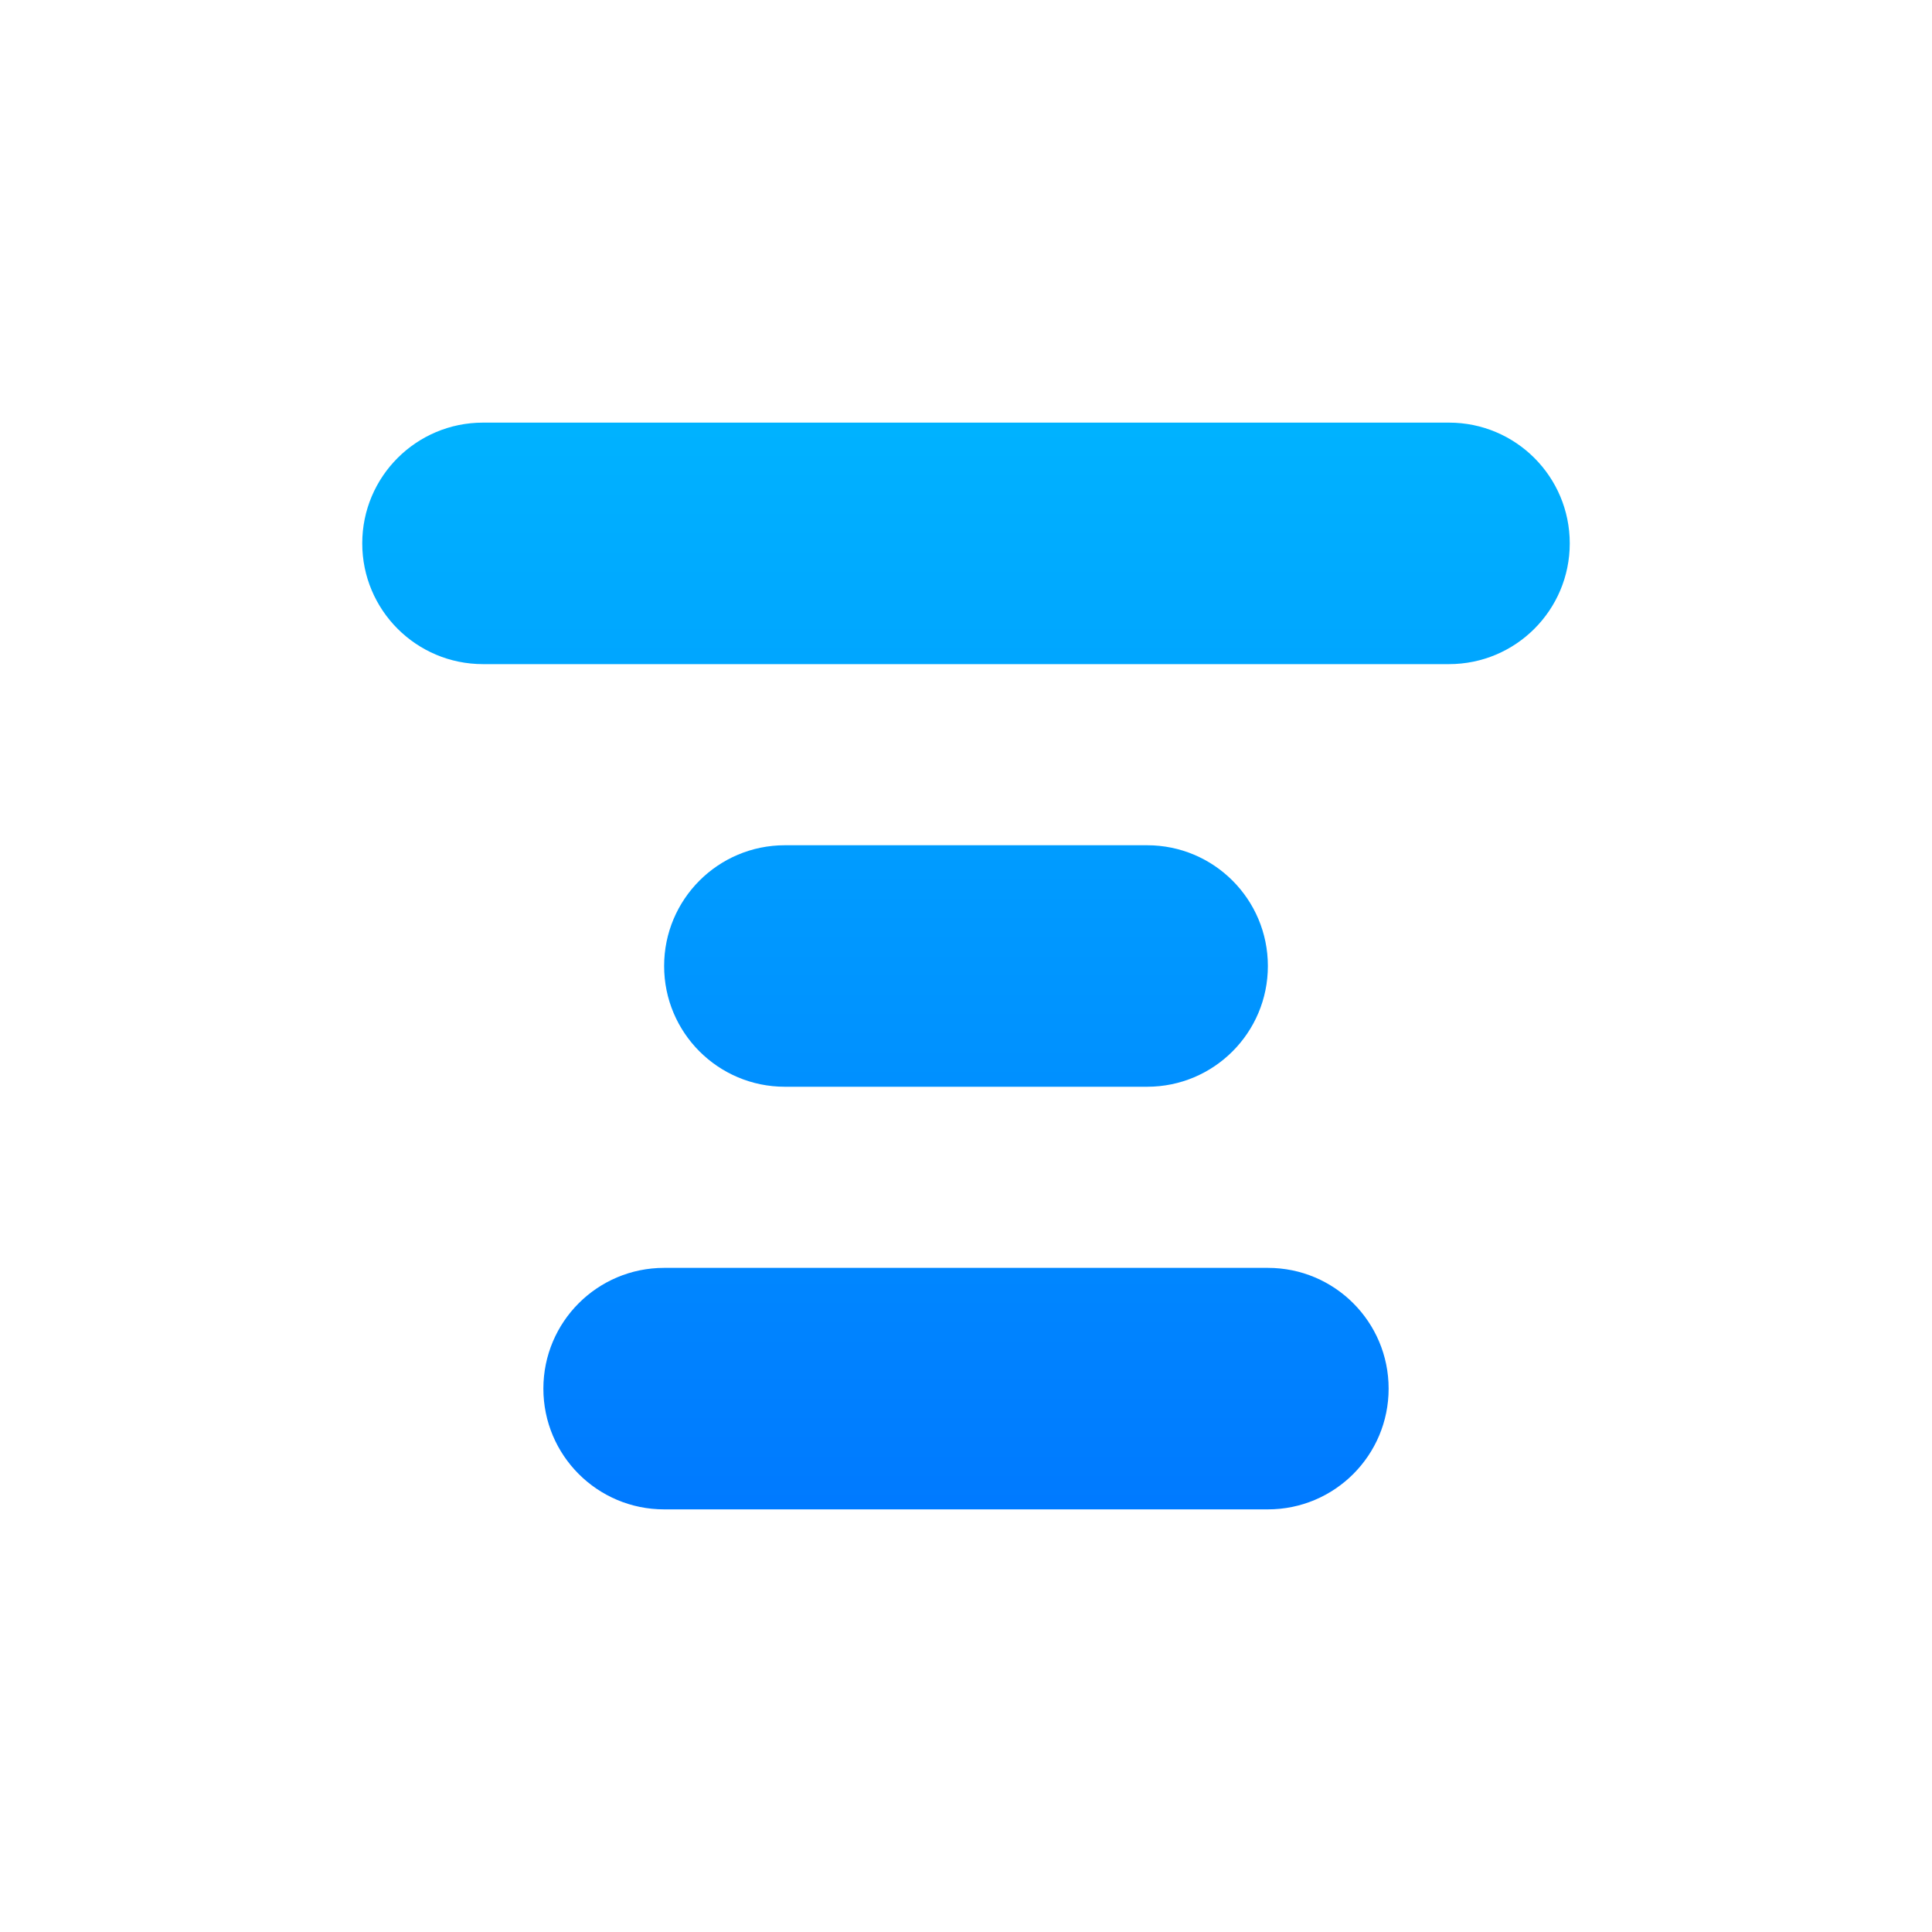
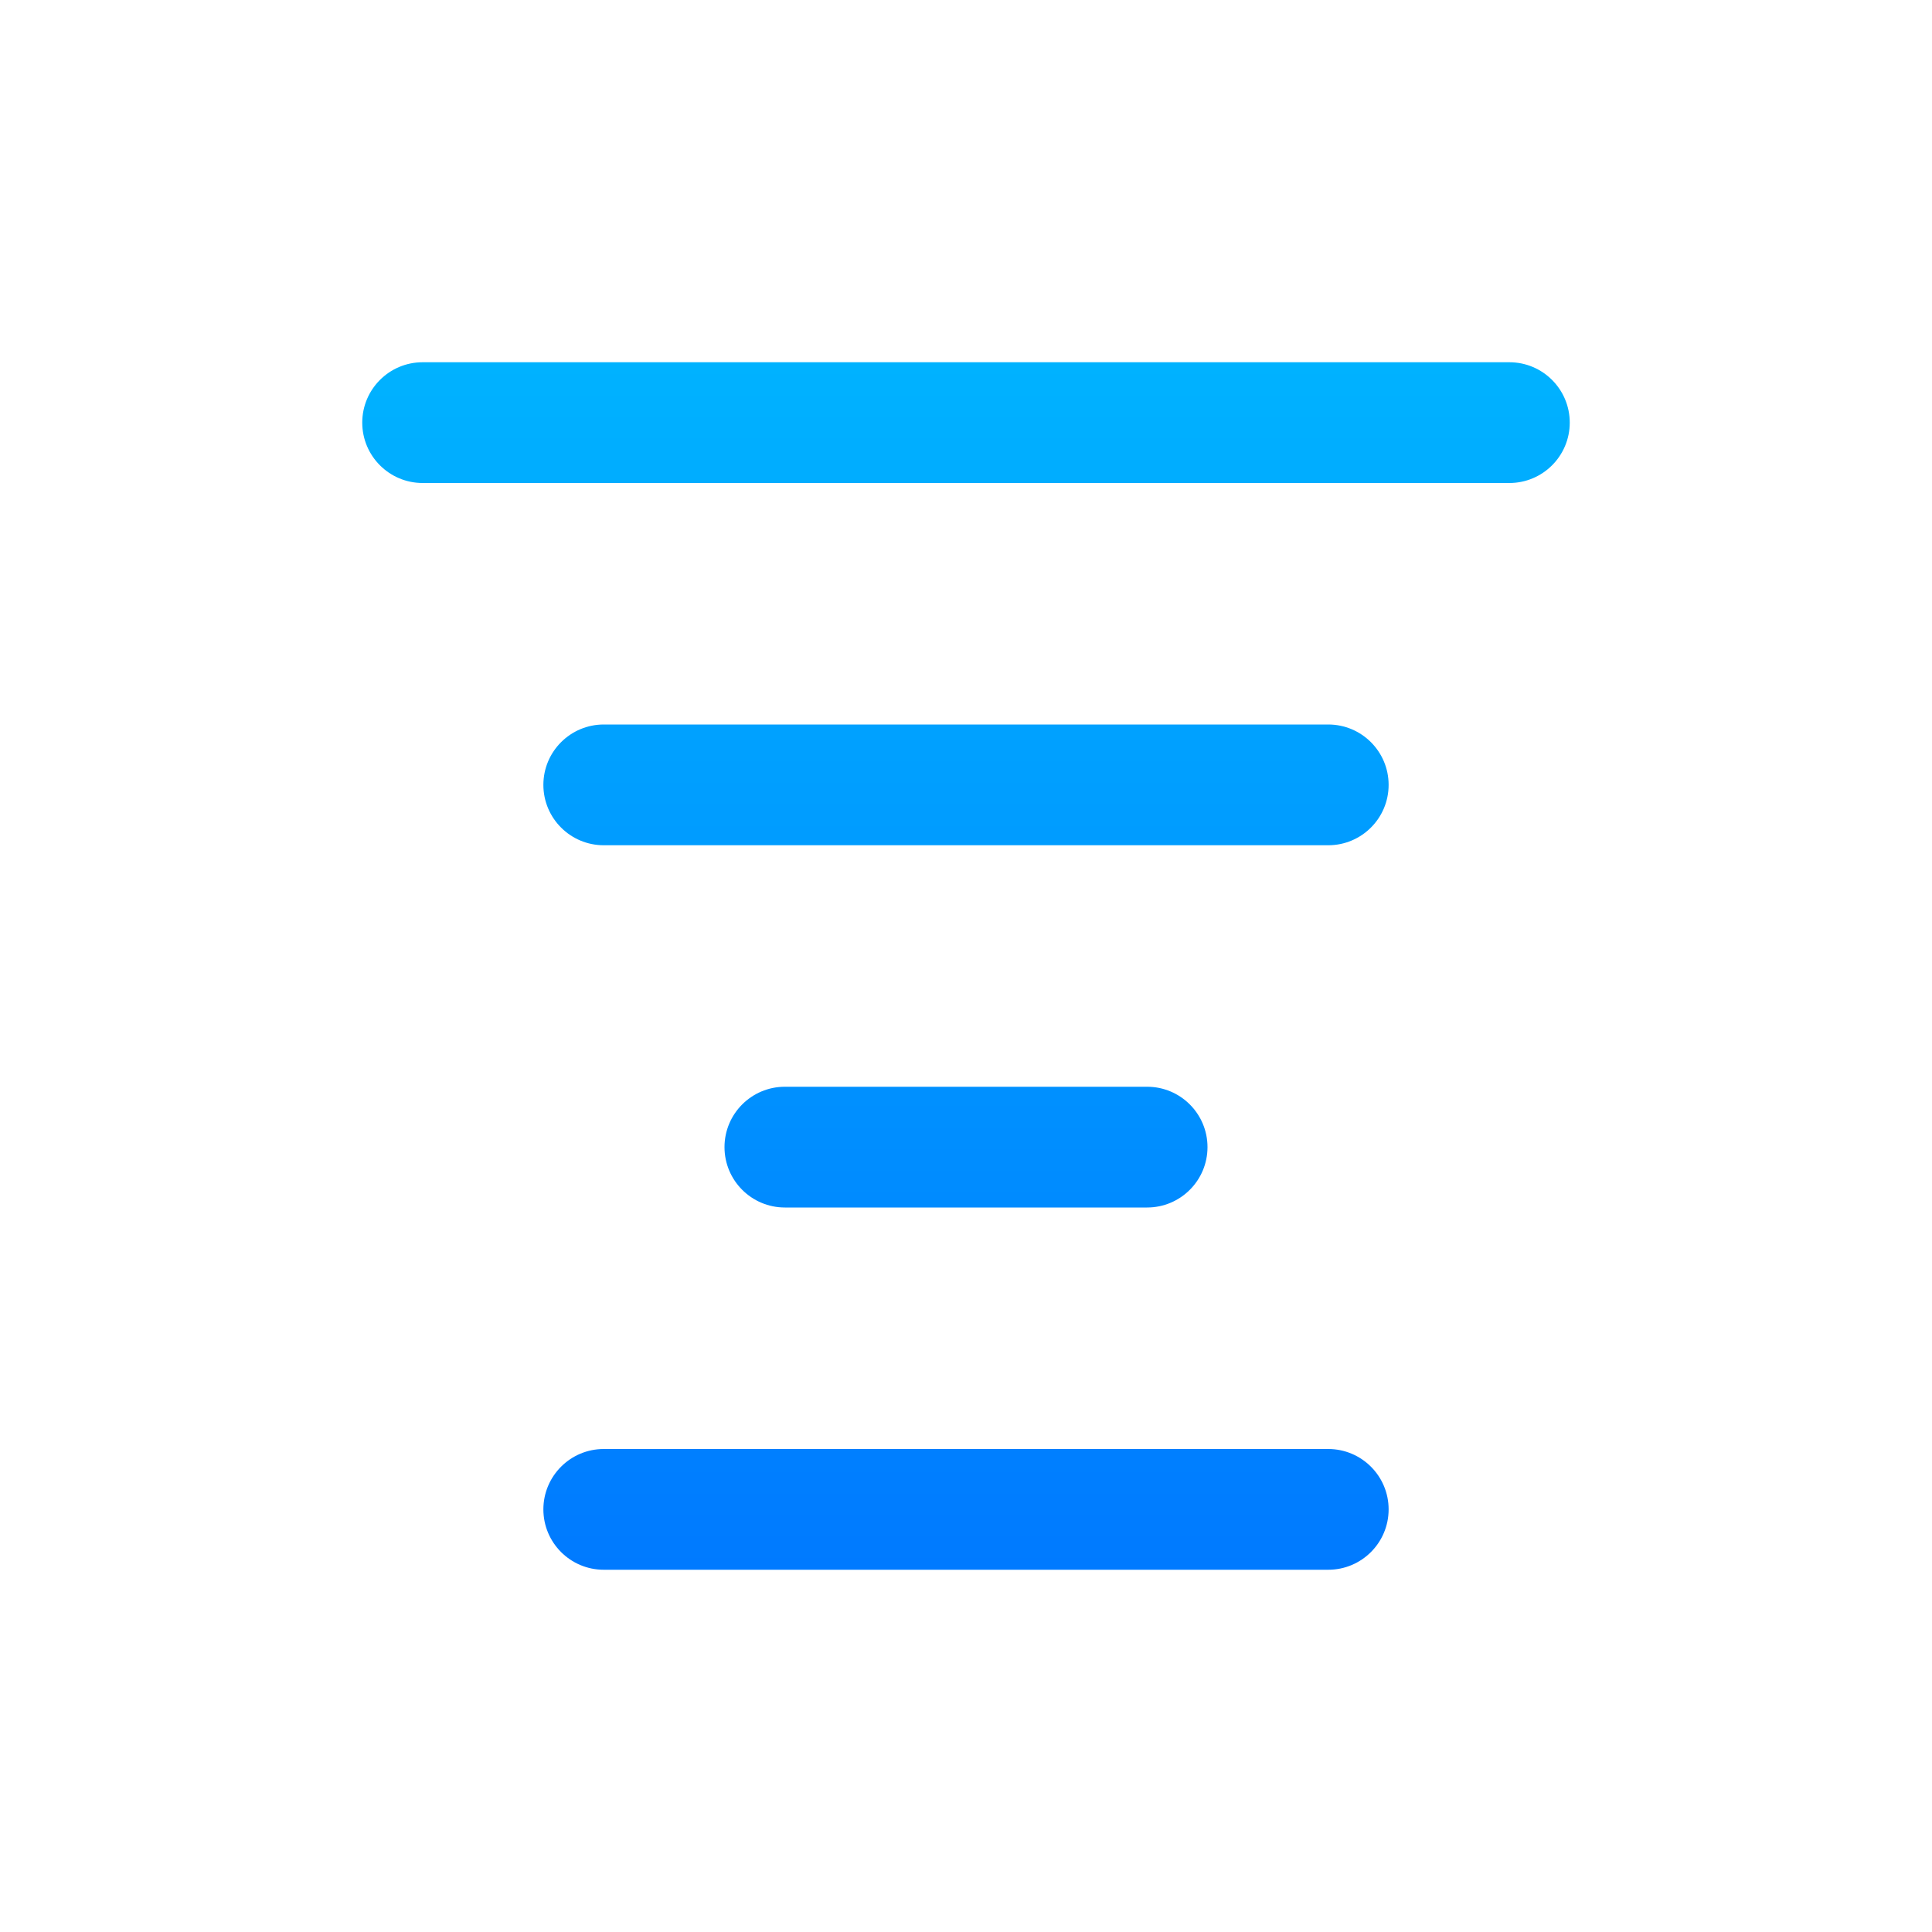
<svg xmlns="http://www.w3.org/2000/svg" width="32px" height="32px" viewBox="0 0 32 32" version="1.1">
  <defs>
    <linearGradient x1="50%" y1="0%" x2="50%" y2="100%" id="linearGradient-1">
      <stop stop-color="#00B2FF" offset="0%" />
      <stop stop-color="#007AFF" offset="100%" />
    </linearGradient>
  </defs>
  <g id="btn-style-text-align-center-highlighted" stroke="none" stroke-width="1" fill="none" fill-rule="evenodd">
-     <path d="M21,21 C22.105,21 23,21.895 23,23 C23,24.105 22.105,25 21,25 L11,25 C9.895,25 9,24.105 9,23 C9,21.895 9.895,21 11,21 L21,21 Z M19,14 C20.105,14 21,14.895 21,16 C21,17.105 20.105,18 19,18 L13,18 C11.895,18 11,17.105 11,16 C11,14.895 11.895,14 13,14 L19,14 Z M24,7 C25.105,7 26,7.895 26,9 C26,10.105 25.105,11 24,11 L8,11 C6.895,11 6,10.105 6,9 C6,7.895 6.895,7 8,7 L24,7 Z" id="Combined-Shape" fill="url(#linearGradient-1)" fill-rule="nonzero" />
+     <path d="M22,24 C22.552,24 23,24.448 23,25 C23,25.552 22.552,26 22,26 L10,26 C9.448,26 9,25.552 9,25 C9,24.448 9.448,24 10,24 L22,24 Z M19,18 C19.552,18 20,18.448 20,19 C20,19.552 19.552,20 19,20 L13,20 C12.448,20 12,19.552 12,19 C12,18.448 12.448,18 13,18 L19,18 Z M22,12 C22.552,12 23,12.448 23,13 C23,13.552 22.552,14 22,14 L10,14 C9.448,14 9,13.552 9,13 C9,12.448 9.448,12 10,12 L22,12 Z M25,6 C25.552,6 26,6.448 26,7 C26,7.552 25.552,8 25,8 L7,8 C6.448,8 6,7.552 6,7 C6,6.448 6.448,6 7,6 L25,6 Z" id="Combined-Shape" fill="url(#linearGradient-1)" />
  </g>
</svg>
